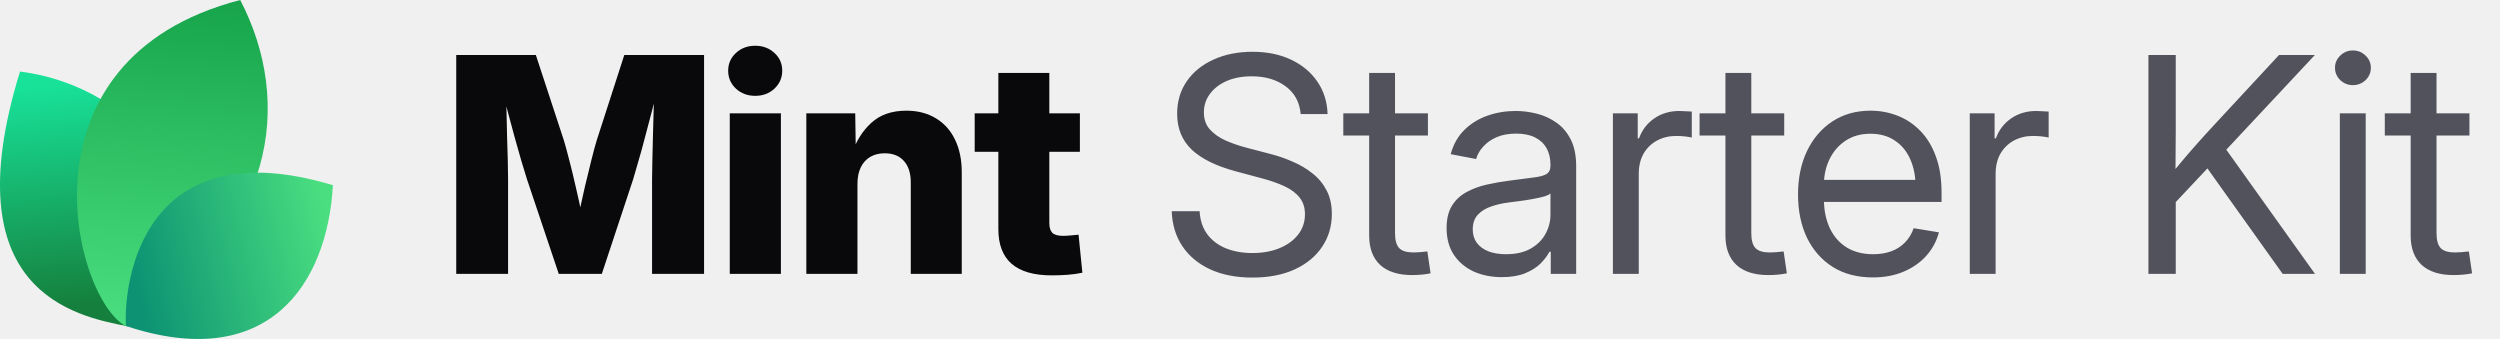
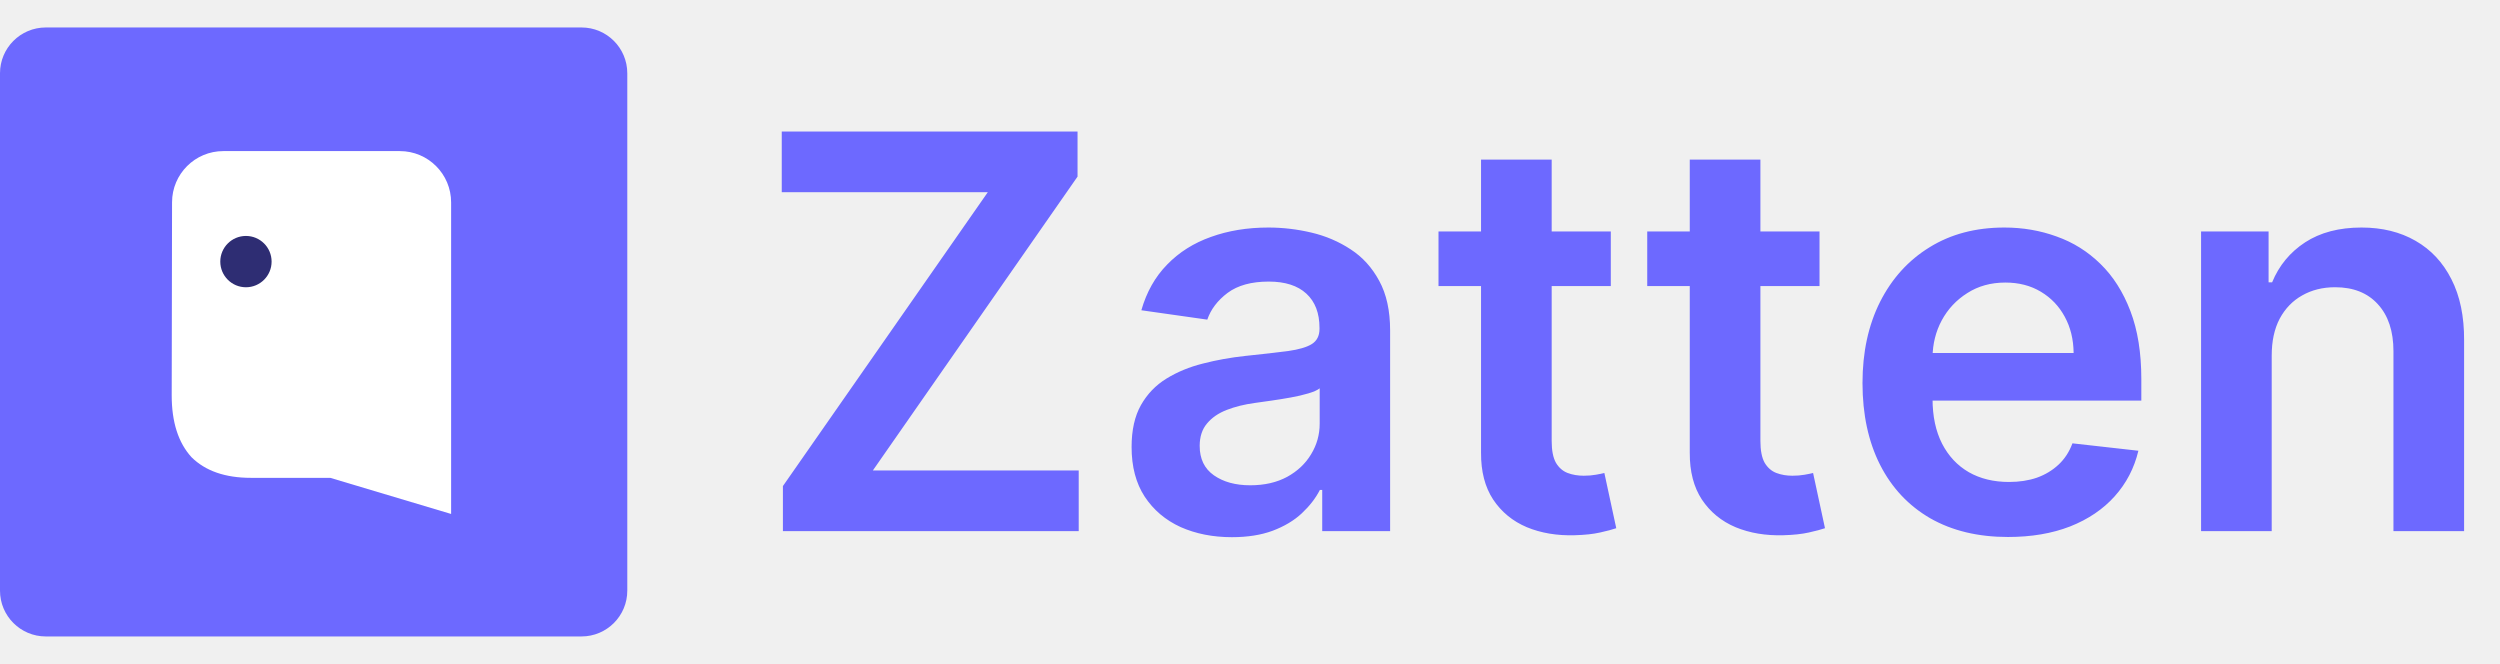
- <svg xmlns="http://www.w3.org/2000/svg" width="177" height="24" viewBox="0 0 177 24" fill="none">
-   <path d="M9.061 23.108C5.268 22.377 -3.391 20.627 1.417 5.064C9.634 6.099 16.973 14.064 9.061 23.108Z" fill="url(#paint0_linear_17557_2020)" />
-   <path d="M8.919 23.094C5.276 21.222 0.784 4.209 17.007 0C20.757 7.193 19.621 16.545 8.919 23.094Z" fill="url(#paint1_linear_17557_2020)" />
-   <path d="M8.914 23.079C8.735 19.882 10.159 9.085 23.57 13.111C23.181 20.123 18.984 26.418 8.914 23.079Z" fill="url(#paint2_linear_17557_2020)" />
-   <path d="M32.301 19.392V3.894H37.938L39.925 9.948C40.036 10.315 40.164 10.787 40.31 11.362C40.462 11.938 40.611 12.552 40.757 13.204C40.91 13.855 41.048 14.483 41.173 15.086C41.305 15.682 41.412 16.192 41.495 16.615H40.695C40.771 16.192 40.871 15.682 40.996 15.086C41.128 14.49 41.267 13.866 41.412 13.214C41.565 12.562 41.714 11.948 41.86 11.373C42.005 10.79 42.133 10.315 42.244 9.948L44.2 3.894H49.848V19.392H46.166V12.704C46.166 12.357 46.173 11.917 46.187 11.383C46.2 10.849 46.214 10.27 46.228 9.646C46.249 9.022 46.266 8.391 46.28 7.753C46.301 7.115 46.311 6.519 46.311 5.964H46.623C46.485 6.561 46.332 7.181 46.166 7.826C45.999 8.471 45.833 9.102 45.666 9.719C45.507 10.336 45.351 10.901 45.198 11.414C45.053 11.928 44.928 12.357 44.824 12.704L42.608 19.392H39.561L37.314 12.704C37.203 12.357 37.072 11.928 36.919 11.414C36.773 10.901 36.614 10.34 36.441 9.729C36.274 9.112 36.104 8.481 35.931 7.836C35.764 7.192 35.608 6.567 35.463 5.964H35.827C35.834 6.512 35.844 7.105 35.858 7.743C35.872 8.374 35.886 9.005 35.9 9.636C35.92 10.26 35.938 10.839 35.952 11.373C35.965 11.907 35.972 12.351 35.972 12.704V19.392H32.301ZM51.668 19.392V8.024H55.288V19.392H51.668ZM53.468 6.786C52.927 6.786 52.473 6.616 52.105 6.276C51.738 5.93 51.554 5.507 51.554 5.007C51.554 4.508 51.738 4.088 52.105 3.749C52.473 3.409 52.927 3.239 53.468 3.239C54.009 3.239 54.463 3.409 54.83 3.749C55.198 4.082 55.382 4.501 55.382 5.007C55.382 5.507 55.198 5.93 54.83 6.276C54.463 6.616 54.009 6.786 53.468 6.786ZM60.708 13.027V19.392H57.088V8.024H60.551L60.593 10.967H60.281C60.593 10.024 61.061 9.268 61.685 8.7C62.309 8.124 63.138 7.836 64.171 7.836C64.975 7.836 65.672 8.017 66.262 8.377C66.851 8.731 67.302 9.234 67.614 9.885C67.933 10.537 68.092 11.307 68.092 12.194V19.392H64.483V12.912C64.483 12.26 64.32 11.754 63.994 11.394C63.675 11.033 63.221 10.853 62.632 10.853C62.25 10.853 61.914 10.936 61.623 11.102C61.332 11.269 61.106 11.515 60.947 11.841C60.787 12.16 60.708 12.555 60.708 13.027ZM76.456 8.024V10.749H69.008V8.024H76.456ZM70.683 5.163H74.292V15.783C74.292 16.102 74.361 16.334 74.5 16.48C74.646 16.625 74.899 16.698 75.259 16.698C75.405 16.698 75.596 16.688 75.831 16.667C76.074 16.646 76.251 16.629 76.362 16.615L76.632 19.309C76.313 19.378 75.963 19.427 75.582 19.455C75.207 19.482 74.836 19.496 74.469 19.496C73.2 19.496 72.25 19.222 71.619 18.674C70.995 18.127 70.683 17.308 70.683 16.22V5.163Z" fill="#09090B" />
-   <path d="M88.667 19.652C87.523 19.652 86.528 19.458 85.682 19.07C84.843 18.681 84.188 18.137 83.716 17.437C83.245 16.736 82.992 15.908 82.957 14.951H84.933C84.968 15.596 85.148 16.14 85.474 16.584C85.8 17.021 86.24 17.354 86.795 17.582C87.35 17.804 87.974 17.915 88.667 17.915C89.388 17.915 90.026 17.801 90.581 17.572C91.143 17.343 91.583 17.024 91.902 16.615C92.228 16.199 92.391 15.717 92.391 15.169C92.391 14.698 92.266 14.306 92.017 13.994C91.767 13.675 91.413 13.408 90.956 13.193C90.498 12.978 89.954 12.787 89.323 12.621L87.502 12.132C86.123 11.765 85.082 11.255 84.382 10.603C83.689 9.944 83.342 9.095 83.342 8.055C83.342 7.174 83.571 6.404 84.028 5.746C84.486 5.087 85.117 4.577 85.921 4.217C86.726 3.849 87.645 3.666 88.678 3.666C89.718 3.666 90.63 3.853 91.413 4.227C92.204 4.602 92.824 5.122 93.275 5.787C93.726 6.446 93.965 7.209 93.993 8.076H92.089C92.013 7.23 91.656 6.574 91.018 6.11C90.387 5.638 89.586 5.403 88.615 5.403C87.95 5.403 87.36 5.513 86.847 5.735C86.341 5.957 85.946 6.262 85.661 6.651C85.377 7.032 85.235 7.469 85.235 7.961C85.235 8.447 85.377 8.849 85.661 9.168C85.946 9.48 86.317 9.74 86.774 9.948C87.232 10.149 87.724 10.319 88.251 10.457L89.884 10.884C90.439 11.023 90.977 11.206 91.496 11.435C92.023 11.657 92.495 11.934 92.911 12.267C93.334 12.593 93.67 12.995 93.92 13.474C94.17 13.945 94.294 14.504 94.294 15.149C94.294 16.015 94.066 16.788 93.608 17.468C93.157 18.148 92.512 18.681 91.673 19.07C90.834 19.458 89.832 19.652 88.667 19.652ZM101.097 8.024V9.594H95.106V8.024H101.097ZM96.937 5.163H98.767V16.521C98.767 17 98.865 17.347 99.059 17.562C99.26 17.77 99.6 17.874 100.078 17.874C100.21 17.874 100.366 17.867 100.546 17.853C100.733 17.832 100.903 17.815 101.056 17.801L101.285 19.351C101.097 19.392 100.886 19.423 100.65 19.444C100.414 19.465 100.189 19.475 99.974 19.475C98.996 19.475 98.244 19.236 97.717 18.758C97.197 18.272 96.937 17.579 96.937 16.677V5.163ZM106.33 19.621C105.595 19.621 104.932 19.489 104.343 19.226C103.754 18.955 103.285 18.564 102.939 18.05C102.592 17.53 102.419 16.896 102.419 16.147C102.419 15.495 102.547 14.965 102.804 14.556C103.06 14.146 103.403 13.828 103.833 13.599C104.263 13.363 104.742 13.186 105.269 13.068C105.796 12.95 106.333 12.857 106.881 12.787C107.574 12.69 108.132 12.617 108.555 12.569C108.978 12.52 109.287 12.441 109.481 12.33C109.675 12.212 109.772 12.014 109.772 11.737V11.654C109.772 11.203 109.679 10.815 109.492 10.489C109.311 10.163 109.041 9.91 108.68 9.729C108.32 9.549 107.872 9.459 107.338 9.459C106.805 9.459 106.34 9.546 105.945 9.719C105.556 9.892 105.241 10.118 104.998 10.395C104.755 10.665 104.593 10.953 104.509 11.258L102.71 10.915C102.897 10.222 103.22 9.65 103.677 9.199C104.135 8.748 104.679 8.412 105.31 8.19C105.941 7.968 106.607 7.857 107.307 7.857C107.8 7.857 108.295 7.92 108.795 8.044C109.301 8.169 109.765 8.381 110.188 8.679C110.611 8.97 110.951 9.369 111.208 9.875C111.464 10.374 111.593 11.005 111.593 11.768V19.392H109.793V17.822H109.7C109.568 18.085 109.363 18.359 109.086 18.643C108.809 18.921 108.444 19.153 107.994 19.34C107.543 19.527 106.988 19.621 106.33 19.621ZM106.621 17.998C107.321 17.998 107.904 17.867 108.368 17.603C108.84 17.333 109.19 16.986 109.419 16.563C109.654 16.133 109.772 15.682 109.772 15.211V13.692C109.703 13.769 109.554 13.841 109.325 13.911C109.096 13.973 108.829 14.032 108.524 14.088C108.226 14.143 107.921 14.192 107.609 14.233C107.304 14.275 107.033 14.309 106.798 14.337C106.354 14.393 105.938 14.49 105.549 14.628C105.168 14.76 104.86 14.954 104.624 15.211C104.388 15.467 104.27 15.811 104.27 16.241C104.27 16.615 104.367 16.934 104.561 17.198C104.762 17.461 105.04 17.662 105.393 17.801C105.747 17.933 106.156 17.998 106.621 17.998ZM114.193 19.392V8.024H115.951V9.792H116.045C116.253 9.209 116.61 8.741 117.116 8.388C117.622 8.034 118.219 7.857 118.905 7.857C119.058 7.857 119.217 7.864 119.384 7.878C119.55 7.885 119.682 7.892 119.779 7.899V9.74C119.716 9.719 119.578 9.695 119.363 9.667C119.155 9.639 118.922 9.625 118.666 9.625C118.174 9.625 117.726 9.733 117.324 9.948C116.922 10.163 116.603 10.471 116.367 10.874C116.138 11.276 116.024 11.758 116.024 12.319V19.392H114.193ZM126.322 8.024V9.594H120.33V8.024H126.322ZM122.161 5.163H123.992V16.521C123.992 17 124.089 17.347 124.283 17.562C124.484 17.77 124.824 17.874 125.302 17.874C125.434 17.874 125.59 17.867 125.77 17.853C125.958 17.832 126.127 17.815 126.28 17.801L126.509 19.351C126.322 19.392 126.11 19.423 125.874 19.444C125.639 19.465 125.413 19.475 125.198 19.475C124.221 19.475 123.468 19.236 122.941 18.758C122.421 18.272 122.161 17.579 122.161 16.677V5.163ZM132.604 19.642C131.502 19.642 130.555 19.396 129.765 18.903C128.974 18.404 128.364 17.714 127.934 16.834C127.511 15.946 127.3 14.927 127.3 13.775C127.3 12.611 127.511 11.584 127.934 10.697C128.364 9.802 128.964 9.102 129.734 8.596C130.51 8.089 131.408 7.836 132.428 7.836C133.1 7.836 133.738 7.954 134.341 8.19C134.952 8.426 135.489 8.783 135.954 9.261C136.425 9.74 136.793 10.343 137.056 11.071C137.327 11.792 137.462 12.645 137.462 13.63V14.296H128.433V12.735H136.463L135.631 13.297C135.631 12.541 135.506 11.876 135.257 11.3C135.007 10.725 134.643 10.277 134.165 9.958C133.686 9.632 133.107 9.469 132.428 9.469C131.748 9.469 131.162 9.632 130.67 9.958C130.177 10.284 129.796 10.725 129.526 11.279C129.262 11.827 129.13 12.441 129.13 13.12V14.046C129.13 14.864 129.273 15.572 129.557 16.168C129.841 16.757 130.243 17.211 130.763 17.53C131.283 17.842 131.901 17.998 132.615 17.998C133.093 17.998 133.523 17.929 133.905 17.79C134.293 17.645 134.619 17.433 134.882 17.156C135.153 16.879 135.354 16.546 135.486 16.157L137.275 16.449C137.108 17.08 136.81 17.634 136.38 18.113C135.95 18.591 135.413 18.966 134.768 19.236C134.123 19.507 133.402 19.642 132.604 19.642ZM139.459 19.392V8.024H141.217V9.792H141.311C141.519 9.209 141.876 8.741 142.382 8.388C142.888 8.034 143.485 7.857 144.171 7.857C144.324 7.857 144.483 7.864 144.649 7.878C144.816 7.885 144.948 7.892 145.045 7.899V9.74C144.982 9.719 144.844 9.695 144.629 9.667C144.421 9.639 144.188 9.625 143.932 9.625C143.439 9.625 142.992 9.733 142.59 9.948C142.188 10.163 141.869 10.471 141.633 10.874C141.404 11.276 141.29 11.758 141.29 12.319V19.392H139.459ZM153.429 14.961V12.715C153.783 12.257 154.136 11.82 154.49 11.404C154.844 10.981 155.204 10.565 155.572 10.156C155.939 9.74 156.314 9.327 156.695 8.918L161.355 3.894H163.893L157.277 10.967H157.184L153.429 14.961ZM152.108 19.392V3.894H154.043V9.241L154.022 12.559L154.043 13.505V19.392H152.108ZM161.615 19.392L155.967 11.477L157.173 9.969L163.903 19.392H161.615ZM165.661 19.392V8.024H167.492V19.392H165.661ZM166.587 6.027C166.24 6.027 165.942 5.909 165.692 5.673C165.443 5.43 165.318 5.139 165.318 4.799C165.318 4.459 165.443 4.172 165.692 3.936C165.942 3.693 166.24 3.572 166.587 3.572C166.934 3.572 167.232 3.693 167.482 3.936C167.731 4.172 167.856 4.459 167.856 4.799C167.856 5.139 167.731 5.43 167.482 5.673C167.232 5.909 166.934 6.027 166.587 6.027ZM174.836 8.024V9.594H168.844V8.024H174.836ZM170.675 5.163H172.506V16.521C172.506 17 172.603 17.347 172.797 17.562C172.998 17.77 173.338 17.874 173.816 17.874C173.948 17.874 174.104 17.867 174.284 17.853C174.472 17.832 174.641 17.815 174.794 17.801L175.023 19.351C174.836 19.392 174.624 19.423 174.388 19.444C174.153 19.465 173.927 19.475 173.712 19.475C172.735 19.475 171.982 19.236 171.455 18.758C170.935 18.272 170.675 17.579 170.675 16.677V5.163Z" fill="#52525C" />
-   <defs>
-     <linearGradient id="paint0_linear_17557_2020" x1="3.776" y1="5.916" x2="5.232" y2="21.559" gradientUnits="userSpaceOnUse">
-       <stop stop-color="#18E299" />
-       <stop offset="1" stop-color="#15803D" />
-     </linearGradient>
-     <linearGradient id="paint1_linear_17557_2020" x1="12.171" y1="-0.718" x2="10.19" y2="22.983" gradientUnits="userSpaceOnUse">
-       <stop stop-color="#16A34A" />
-       <stop offset="1" stop-color="#4ADE80" />
-     </linearGradient>
-     <linearGradient id="paint2_linear_17557_2020" x1="23.133" y1="15.353" x2="9.338" y2="18.52" gradientUnits="userSpaceOnUse">
-       <stop stop-color="#4ADE80" />
-       <stop offset="1" stop-color="#0D9373" />
-     </linearGradient>
-   </defs>
+ <svg xmlns="http://www.w3.org/2000/svg" width="1092" height="290" viewBox="0 0 1092 290" fill="none">
+   <path d="M341.977 232V212.312L431.466 83.96H341.466V57.455H470.67V77.142L381.267 205.494H471.182V232H341.977ZM538.085 234.642C529.79 234.642 522.318 233.165 515.67 230.21C509.08 227.199 503.852 222.767 499.989 216.915C496.182 211.062 494.278 203.847 494.278 195.267C494.278 187.881 495.642 181.773 498.369 176.943C501.097 172.114 504.818 168.25 509.534 165.352C514.25 162.455 519.563 160.267 525.472 158.79C531.438 157.256 537.602 156.148 543.966 155.466C551.636 154.67 557.858 153.96 562.631 153.335C567.403 152.653 570.869 151.631 573.028 150.267C575.244 148.847 576.352 146.659 576.352 143.705V143.193C576.352 136.773 574.449 131.801 570.642 128.278C566.835 124.756 561.352 122.994 554.193 122.994C546.636 122.994 540.642 124.642 536.21 127.938C531.835 131.233 528.881 135.125 527.347 139.614L498.54 135.523C500.813 127.568 504.563 120.92 509.79 115.58C515.017 110.182 521.409 106.148 528.966 103.477C536.523 100.75 544.875 99.386 554.023 99.386C560.33 99.386 566.608 100.125 572.858 101.602C579.108 103.08 584.818 105.523 589.989 108.932C595.159 112.284 599.307 116.858 602.432 122.653C605.614 128.449 607.205 135.693 607.205 144.386V232H577.545V214.017H576.523C574.648 217.653 572.006 221.062 568.597 224.244C565.244 227.369 561.011 229.898 555.898 231.83C550.841 233.705 544.903 234.642 538.085 234.642ZM546.097 211.972C552.29 211.972 557.659 210.75 562.205 208.307C566.75 205.807 570.244 202.511 572.688 198.42C575.188 194.33 576.438 189.869 576.438 185.04V169.614C575.472 170.409 573.824 171.148 571.494 171.83C569.222 172.511 566.665 173.108 563.824 173.619C560.983 174.131 558.17 174.585 555.386 174.983C552.602 175.381 550.188 175.722 548.142 176.006C543.54 176.631 539.42 177.653 535.784 179.074C532.148 180.494 529.278 182.483 527.176 185.04C525.074 187.54 524.023 190.778 524.023 194.756C524.023 200.438 526.097 204.727 530.244 207.625C534.392 210.523 539.676 211.972 546.097 211.972ZM703.597 101.091V124.955H628.341V101.091H703.597ZM646.92 69.727H677.773V192.625C677.773 196.773 678.398 199.955 679.648 202.17C680.955 204.33 682.659 205.807 684.761 206.602C686.864 207.398 689.193 207.795 691.75 207.795C693.682 207.795 695.443 207.653 697.034 207.369C698.682 207.085 699.932 206.83 700.784 206.602L705.983 230.722C704.335 231.29 701.977 231.915 698.909 232.597C695.898 233.278 692.205 233.676 687.83 233.79C680.102 234.017 673.142 232.852 666.949 230.295C660.756 227.682 655.841 223.648 652.205 218.193C648.625 212.739 646.864 205.92 646.92 197.739V69.727ZM794.768 101.091V124.955H719.513V101.091H794.768ZM738.092 69.727H768.945V192.625C768.945 196.773 769.57 199.955 770.82 202.17C772.126 204.33 773.831 205.807 775.933 206.602C778.036 207.398 780.365 207.795 782.922 207.795C784.854 207.795 786.615 207.653 788.206 207.369C789.854 207.085 791.104 206.83 791.956 206.602L797.155 230.722C795.507 231.29 793.149 231.915 790.081 232.597C787.07 233.278 783.376 233.676 779.001 233.79C771.274 234.017 764.314 232.852 758.121 230.295C751.928 227.682 747.013 223.648 743.376 218.193C739.797 212.739 738.036 205.92 738.092 197.739V69.727ZM877.119 234.557C863.994 234.557 852.659 231.83 843.114 226.375C833.625 220.864 826.324 213.08 821.21 203.023C816.097 192.909 813.54 181.006 813.54 167.312C813.54 153.847 816.097 142.028 821.21 131.858C826.381 121.631 833.597 113.676 842.858 107.994C852.119 102.256 863 99.386 875.5 99.386C883.568 99.386 891.182 100.693 898.341 103.307C905.557 105.864 911.92 109.841 917.432 115.239C923 120.636 927.375 127.511 930.557 135.864C933.739 144.159 935.33 154.045 935.33 165.523V174.983H828.028V154.188H905.756C905.699 148.278 904.42 143.023 901.92 138.42C899.42 133.761 895.926 130.097 891.438 127.426C887.006 124.756 881.835 123.42 875.926 123.42C869.619 123.42 864.08 124.955 859.307 128.023C854.534 131.034 850.813 135.011 848.142 139.955C845.528 144.841 844.193 150.21 844.136 156.062V174.216C844.136 181.83 845.528 188.364 848.312 193.818C851.097 199.216 854.989 203.364 859.989 206.261C864.989 209.102 870.841 210.523 877.545 210.523C882.034 210.523 886.097 209.898 889.733 208.648C893.369 207.341 896.523 205.438 899.193 202.938C901.864 200.438 903.881 197.341 905.244 193.648L934.051 196.886C932.233 204.5 928.767 211.148 923.653 216.83C918.597 222.455 912.119 226.83 904.222 229.955C896.324 233.023 887.29 234.557 877.119 234.557ZM992.283 155.295V232H961.43V101.091H990.919V123.335H992.453C995.464 116.006 1000.27 110.182 1006.86 105.864C1013.5 101.545 1021.71 99.386 1031.49 99.386C1040.52 99.386 1048.39 101.318 1055.1 105.182C1061.86 109.045 1067.08 114.642 1070.78 121.972C1074.53 129.301 1076.37 138.193 1076.32 148.648V232H1045.46V153.42C1045.46 144.67 1043.19 137.824 1038.65 132.881C1034.16 127.937 1027.94 125.466 1019.98 125.466C1014.58 125.466 1009.78 126.659 1005.58 129.045C1001.43 131.375 998.163 134.756 995.777 139.188C993.447 143.619 992.283 148.989 992.283 155.295Z" fill="#6D69FF" />
+   <rect y="12" width="274" height="266" rx="20" fill="#6D69FF" />
+   <path d="M197.048 224.496V88.419C197.066 76.043 187.035 66 174.656 66H160.445H97.543C85.192 66 75.173 75.998 75.151 88.346L75 172.685C75 184.381 77.885 193.39 83.656 199.712C89.731 205.718 98.387 208.721 109.625 208.721H144.25L197.048 224.496Z" fill="white" />
+   <path d="M107.427 125.476C101.238 125.476 96.22 120.458 96.22 114.268C96.22 108.078 101.238 103.061 107.427 103.061C113.617 103.061 118.635 108.078 118.635 114.268C118.635 120.458 113.617 125.476 107.427 125.476Z" fill="#2E2D73" />
</svg>
